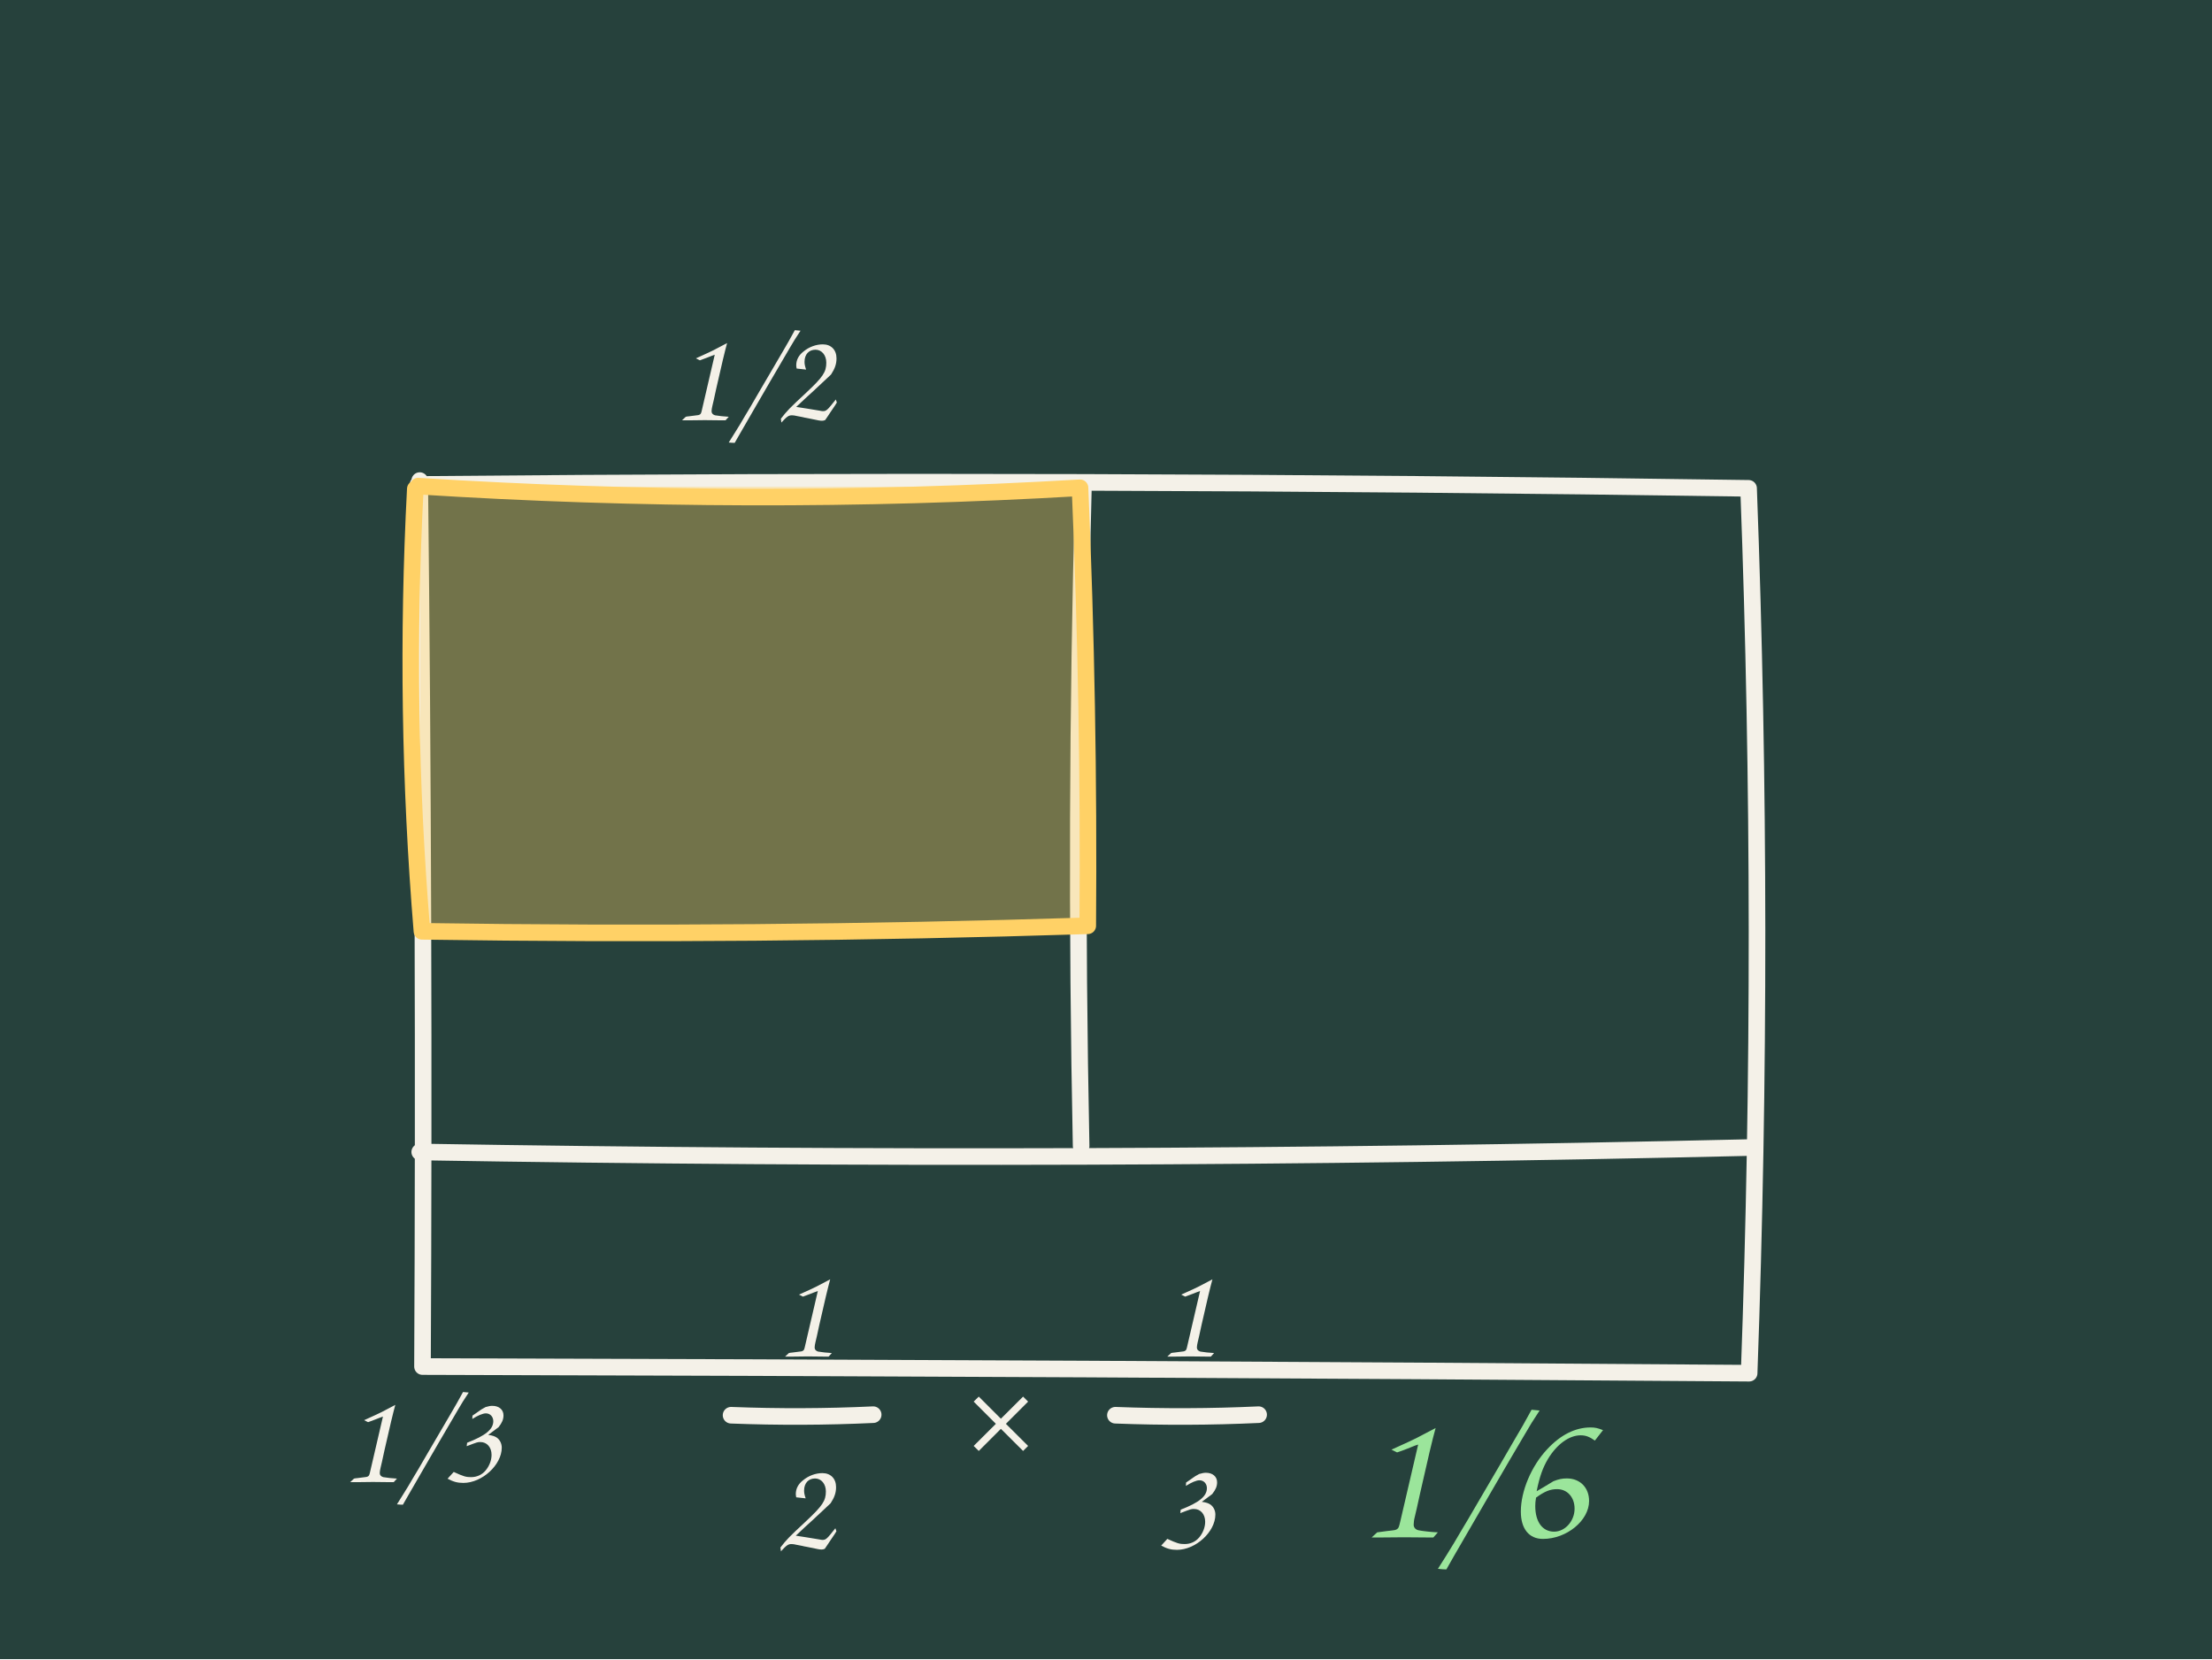
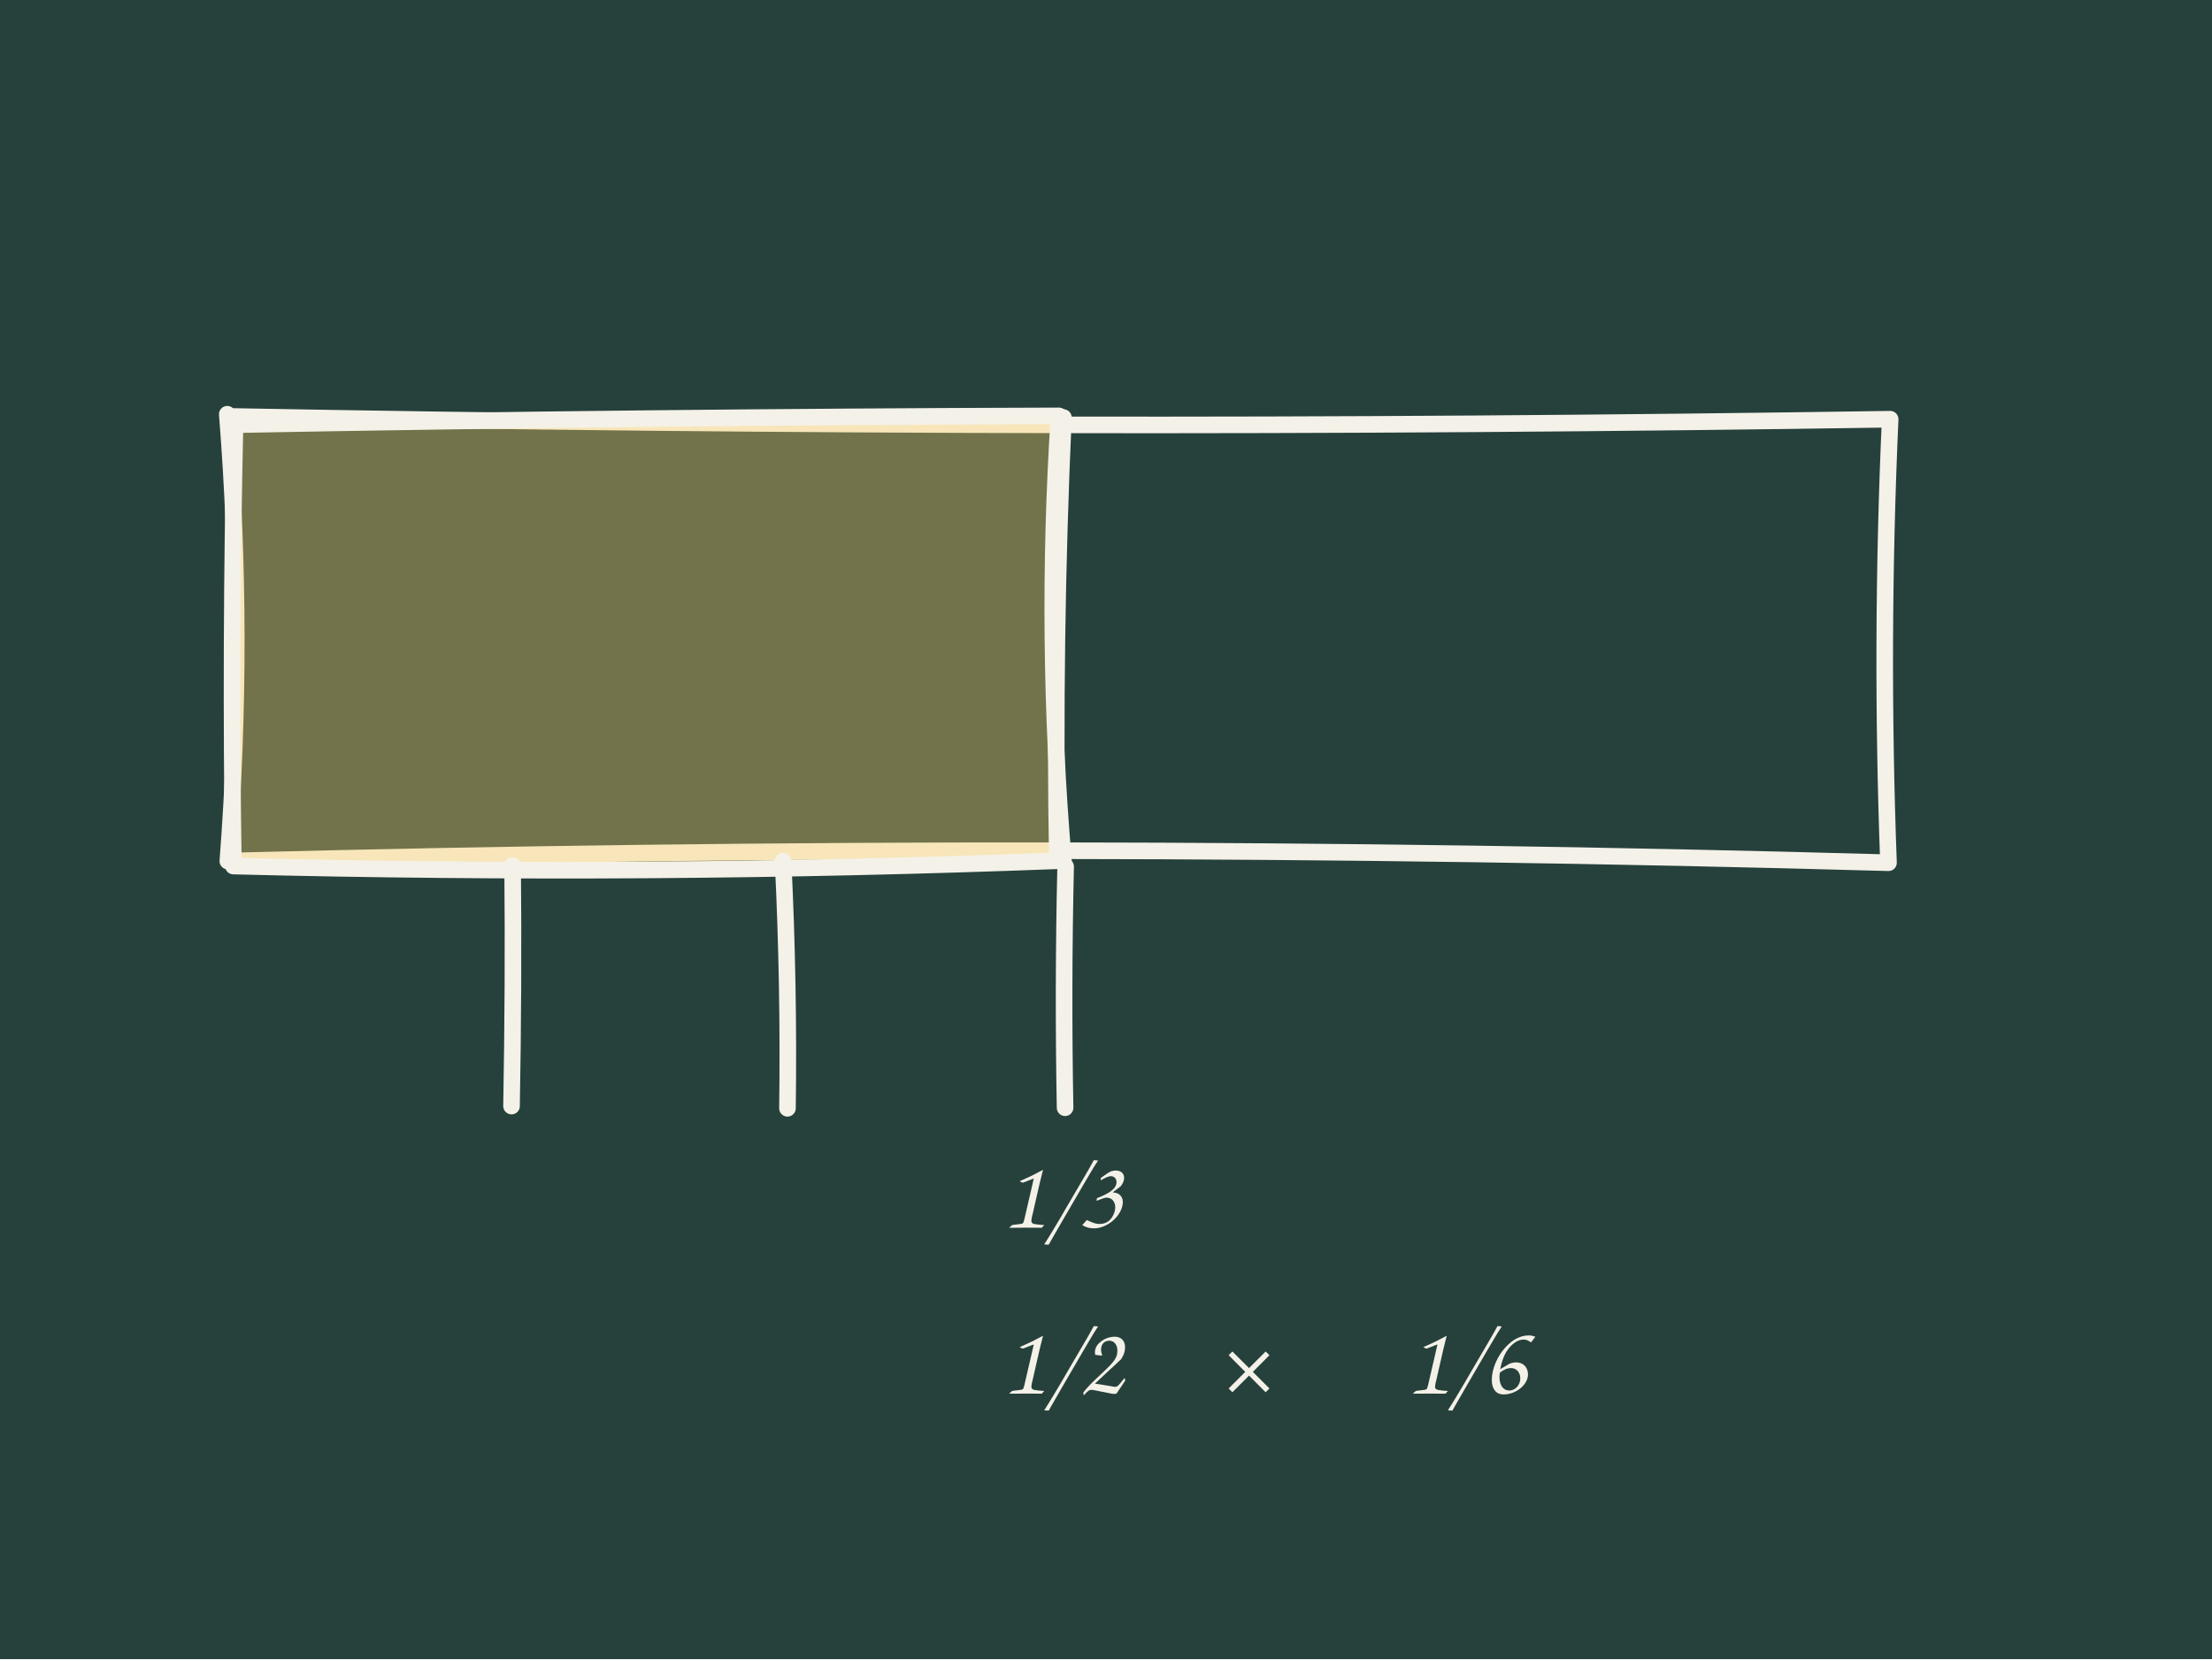
<svg xmlns="http://www.w3.org/2000/svg" viewBox="0 0 400 300" width="600" height="450">
  <rect width="100%" height="100%" fill="#26413c" />
-   <path d="M75.6,87.6 Q195.9,86.5 316.2,88.3 Q319.2,168.3 316.3,248.3 Q196.3,247.4 76.4,247.1 Q76.8,167 75.9,86.9" fill="none" stroke="#f4f1e8" stroke-width="3" stroke-linecap="round" stroke-linejoin="round" />
-   <path d="M195.9,88.8 Q194.3,148 195.5,207.2" fill="none" stroke="#f4f1e8" stroke-width="3" stroke-linecap="round" stroke-linejoin="round" />
-   <text x="136" y="76" font-size="24" text-anchor="middle" fill="#f4f1e8" font-family="Comic Sans MS, cursive">1/2</text>
-   <path d="M75.9,208.3 Q196.1,210.3 316.4,207.5" fill="none" stroke="#f4f1e8" stroke-width="3" stroke-linecap="round" stroke-linejoin="round" />
-   <text x="76" y="268" font-size="24" text-anchor="middle" fill="#f4f1e8" font-family="Comic Sans MS, cursive">1/3</text>
-   <path d="M76,88 h120 v80 h-120 Z" fill="#ffd166" fill-opacity="0.35" />
-   <path d="M75.6,87.9 Q135.5,91.7 195.3,88.2 Q197,127.8 196.7,167.4 Q136.5,169.3 76.3,168.4 Q73,128.4 75.1,88.4" fill="none" stroke="#ffd166" stroke-width="3" stroke-linecap="round" stroke-linejoin="round" />
-   <path d="M132.2,255.9 Q145.1,256.4 157.9,255.8" fill="none" stroke="#f4f1e8" stroke-width="3" stroke-linecap="round" stroke-linejoin="round" />
-   <path d="M201.7,255.9 Q214.7,256.4 227.6,255.8" fill="none" stroke="#f4f1e8" stroke-width="3" stroke-linecap="round" stroke-linejoin="round" />
-   <text x="145.28" y="245.3" font-size="24" text-anchor="middle" fill="#f4f1e8" font-family="Comic Sans MS, cursive">1</text>
-   <text x="145.28" y="280.1" font-size="24" text-anchor="middle" fill="#f4f1e8" font-family="Comic Sans MS, cursive">2</text>
-   <text x="179.84" y="262.7" font-size="24" text-anchor="middle" fill="#f4f1e8" font-family="Comic Sans MS, cursive">×</text>
-   <text x="214.4" y="245.3" font-size="24" text-anchor="middle" fill="#f4f1e8" font-family="Comic Sans MS, cursive">1</text>
-   <text x="214.4" y="280.1" font-size="24" text-anchor="middle" fill="#f4f1e8" font-family="Comic Sans MS, cursive">3</text>
-   <text x="266" y="278" font-size="34" text-anchor="middle" fill="#9be59b" font-family="Comic Sans MS, cursive">1/6</text>
+   <path d="M41.7,75.3 Q191.7,78.1 341.8,75.8 Q340,115.9 341.5,156 Q191.4,151.8 41.2,155.7 Q44.3,115.3 41.1,74.9" fill="none" stroke="#f4f1e8" stroke-width="3" stroke-linecap="round" stroke-linejoin="round" />
+   <path d="M42,76 h150 v80 h-150 Z" fill="#ffd166" fill-opacity="0.35" />
+   <path d="M41.9,76.8 Q116.7,75.4 191.5,75.2 Q188.9,115.4 192.3,155.6 Q117.2,158.5 42.2,156.6 Q41.6,116.5 42.5,76.5" fill="none" stroke="#f4f1e8" stroke-width="3" stroke-linecap="round" stroke-linejoin="round" />
+   <path d="M192.3,75.5 Q190.5,115.5 191.2,155.6" fill="none" stroke="#f4f1e8" stroke-width="3" stroke-linecap="round" stroke-linejoin="round" />
+   <path d="M92.7,156.5 Q92.9,178.3 92.5,200" fill="none" stroke="#f4f1e8" stroke-width="3" stroke-linecap="round" stroke-linejoin="round" />
+   <path d="M141.6,155.7 Q142.7,178 142.4,200.4" fill="none" stroke="#f4f1e8" stroke-width="3" stroke-linecap="round" stroke-linejoin="round" />
+   <path d="M192.7,156.7 Q192.2,178.5 192.6,200.3" fill="none" stroke="#f4f1e8" stroke-width="3" stroke-linecap="round" stroke-linejoin="round" />
+   <text x="192" y="222" font-size="18" text-anchor="middle" fill="#f4f1e8" font-family="Comic Sans MS, cursive">1/3</text>
+   <text x="192" y="252" font-size="18" text-anchor="middle" fill="#f4f1e8" font-family="Comic Sans MS, cursive">1/2</text>
+   <text x="225" y="252" font-size="18" text-anchor="middle" fill="#f4f1e8" font-family="Comic Sans MS, cursive">×</text>
+   <text x="265" y="252" font-size="18" text-anchor="middle" fill="#f4f1e8" font-family="Comic Sans MS, cursive">1/6</text>
</svg>
